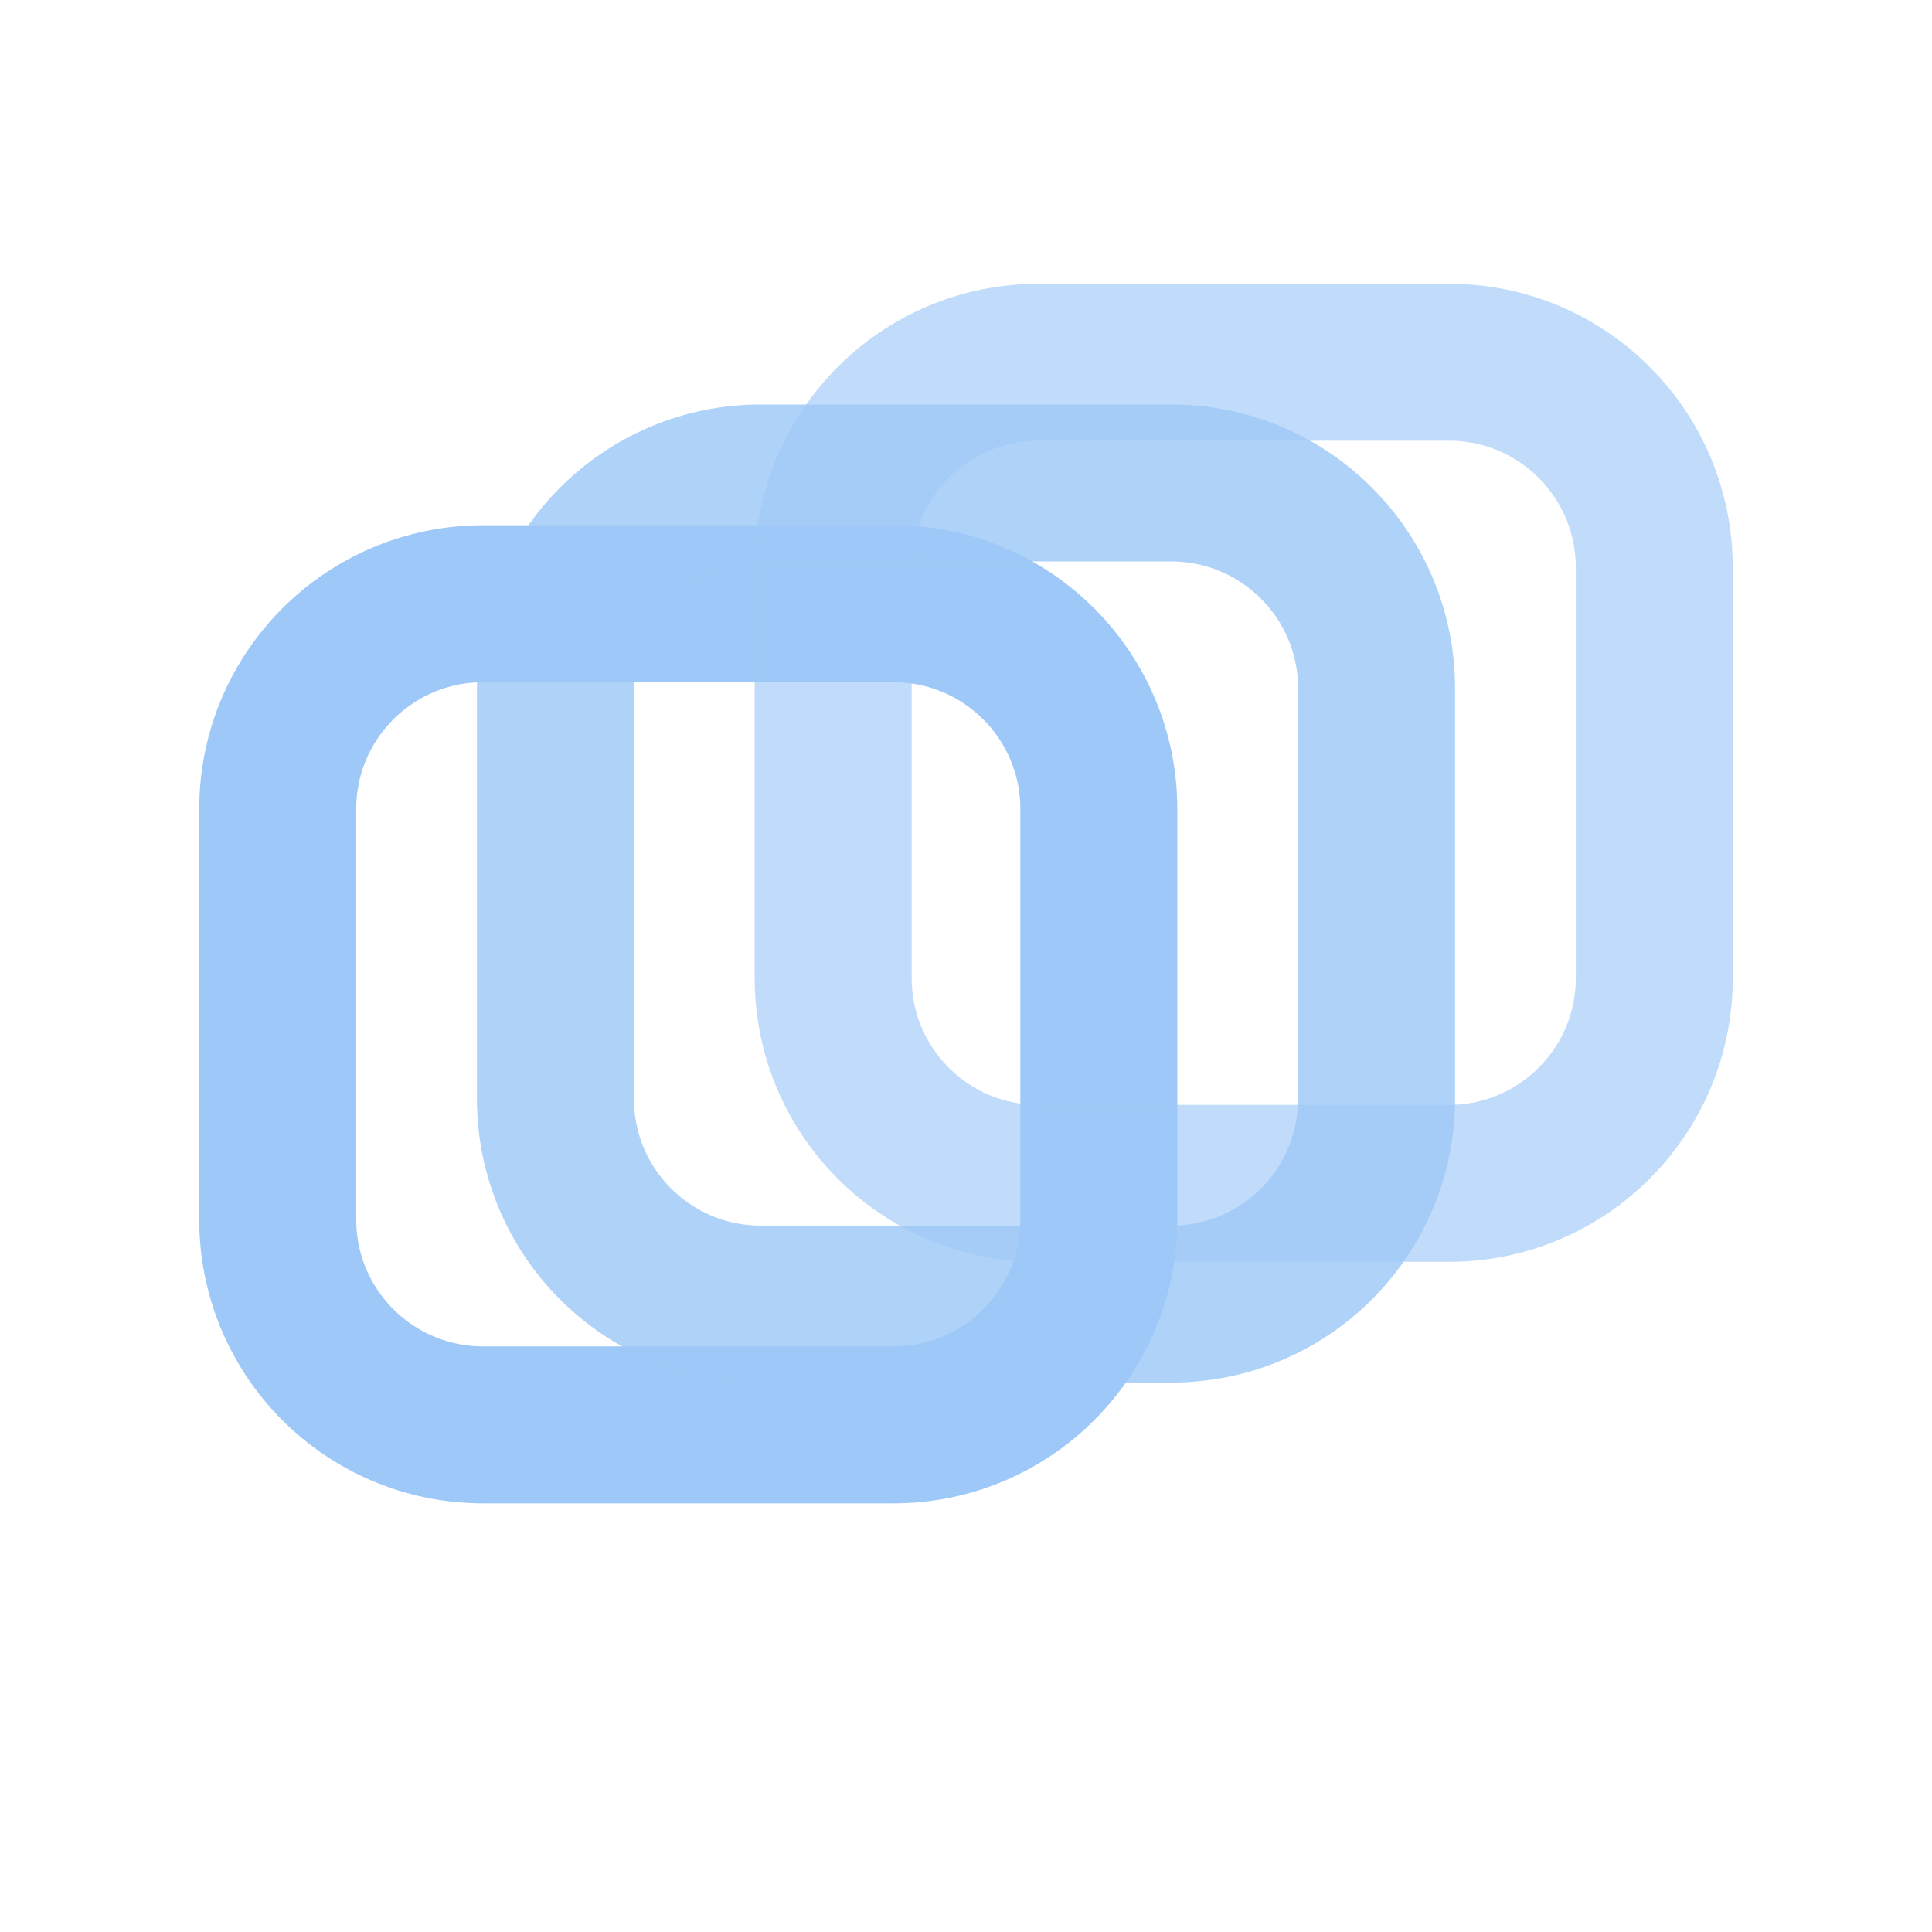
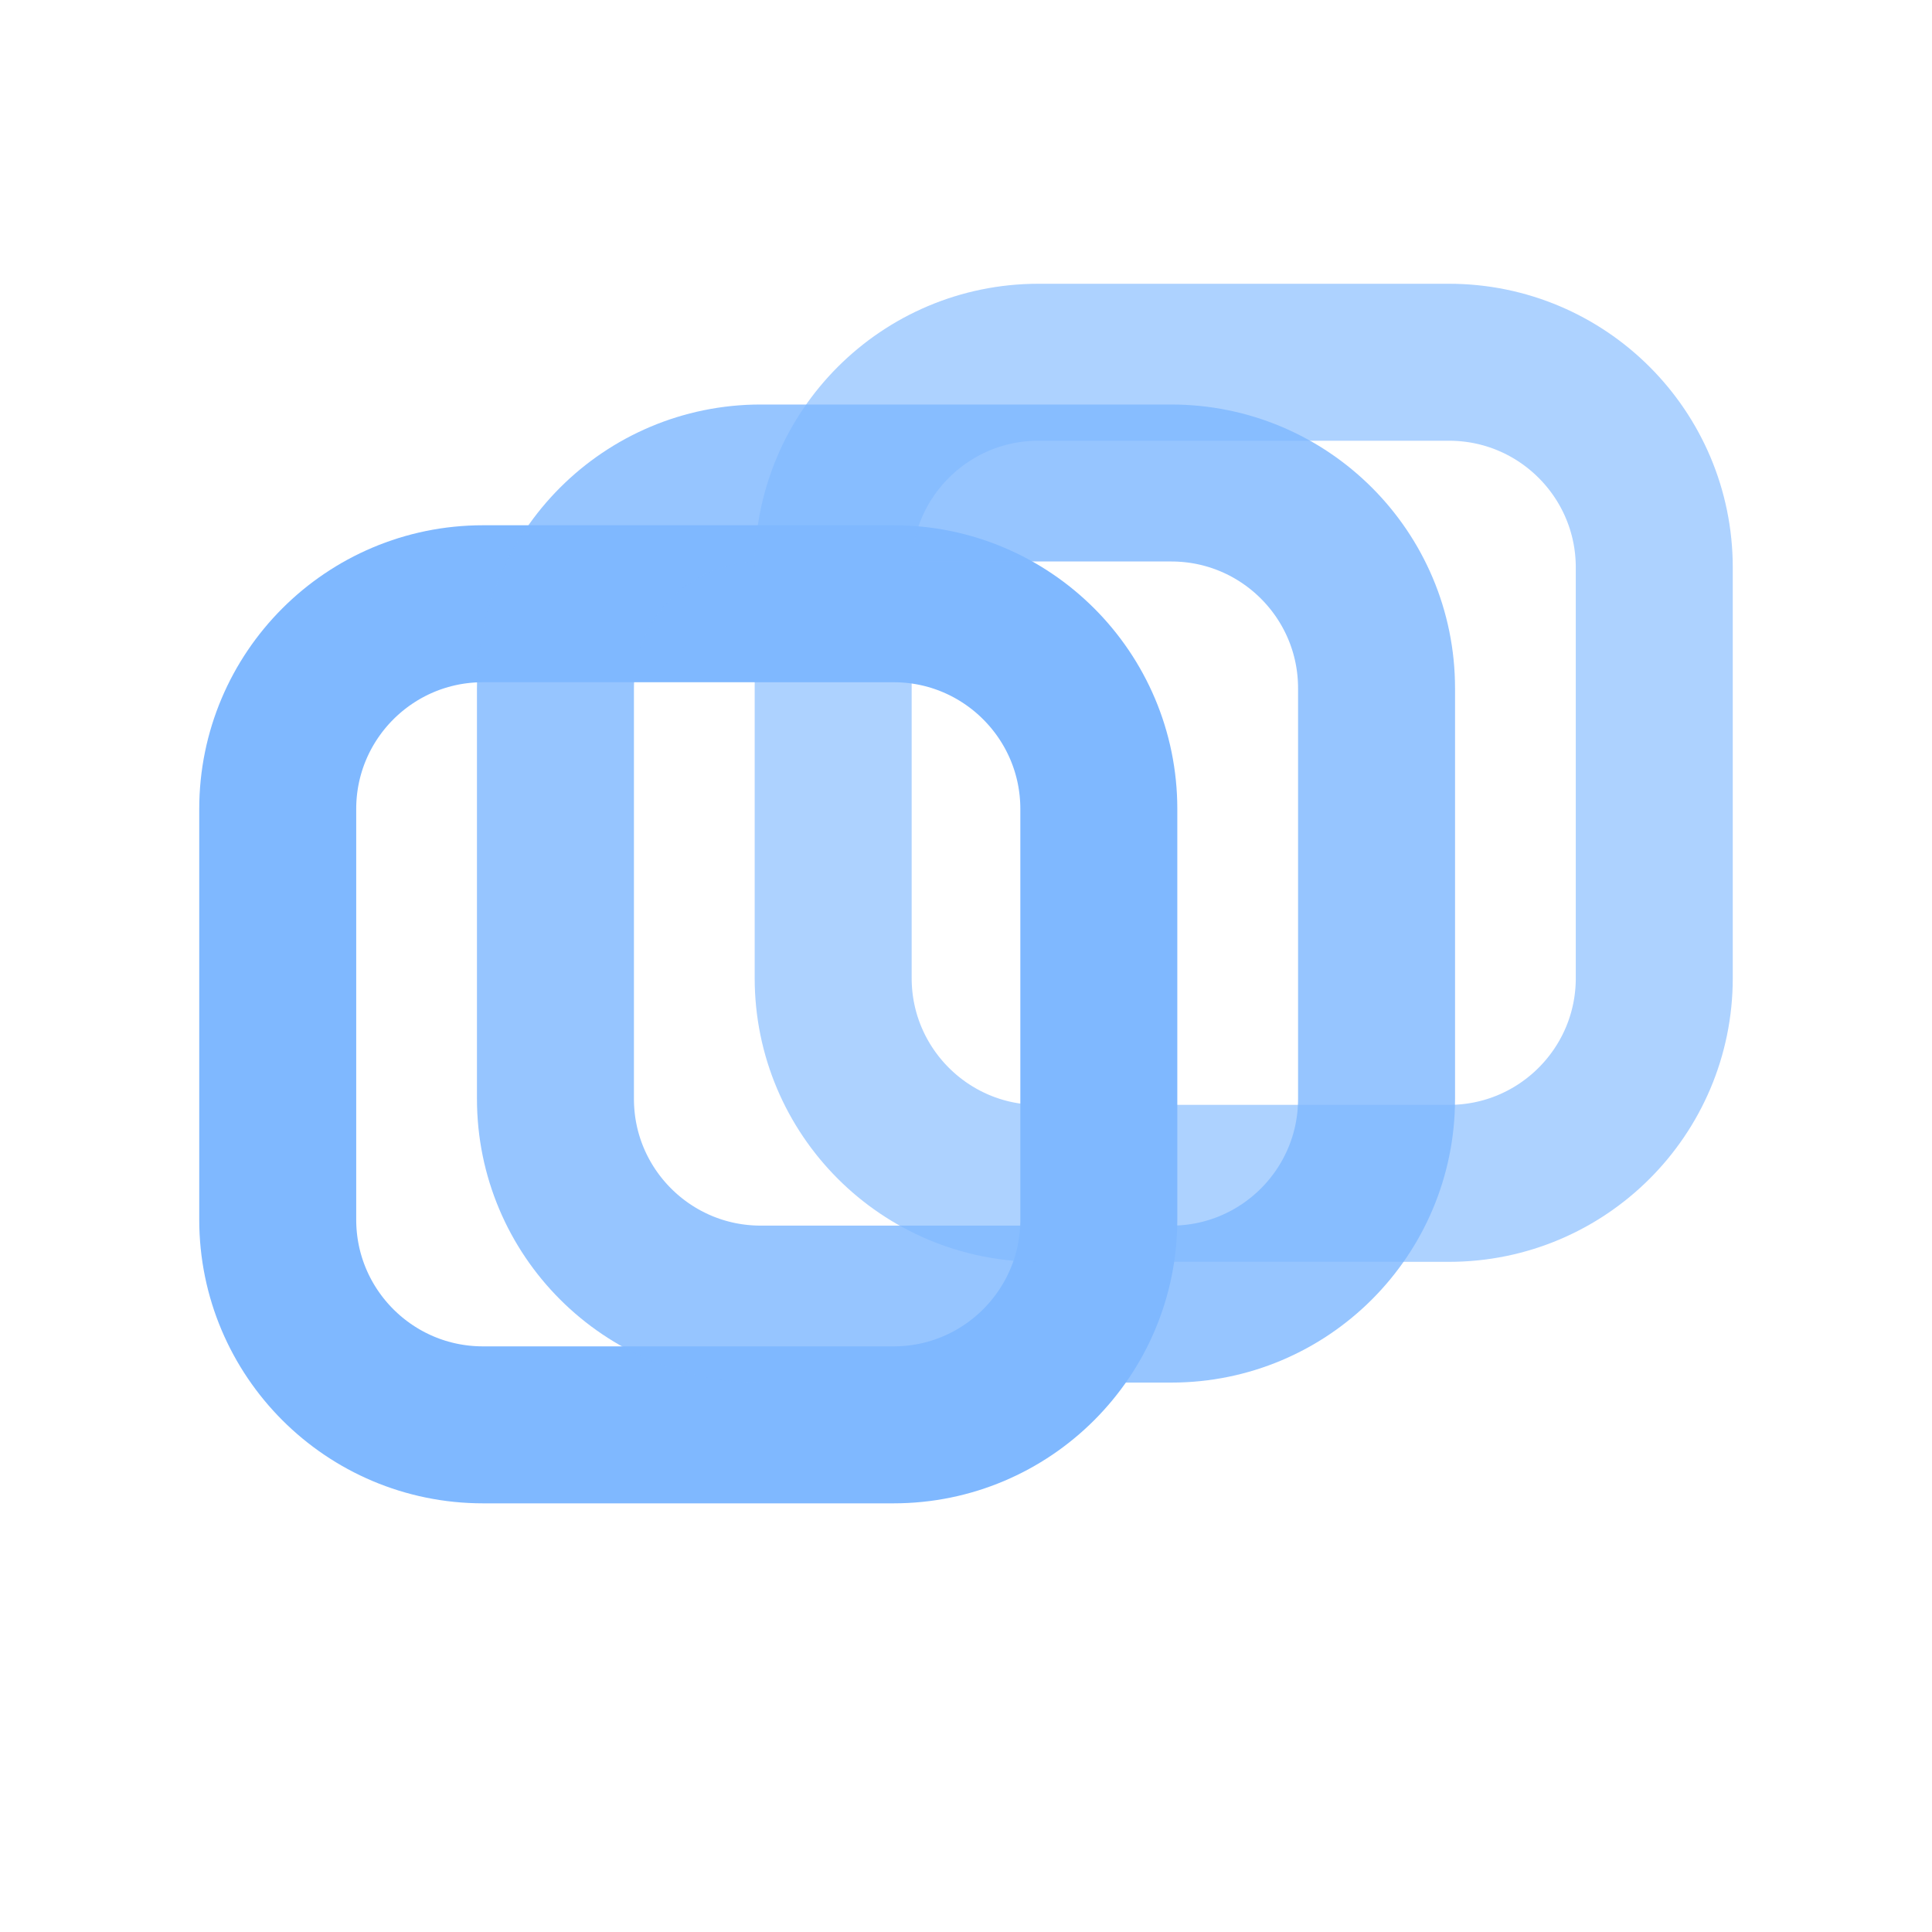
<svg xmlns="http://www.w3.org/2000/svg" width="16" height="16" viewBox="0 0 16 16" fill="none">
-   <rect x="2.3" y="5" width="6.8" height="6.8" rx="1.7" stroke="#9EC8F7" stroke-width="1.3" />
-   <rect x="4.6" y="4" width="6.8" height="6.8" rx="1.7" stroke="#9EC8F7" stroke-width="1.3" opacity="0.82" />
-   <rect x="6.9" y="3" width="6.8" height="6.8" rx="1.7" stroke="#9EC8F7" stroke-width="1.3" opacity="0.64" />
+   <rect x="2.3" y="5" width="6.8" height="6.8" rx="1.7" stroke="#7FB8FF" stroke-width="1.3" />
+   <rect x="4.6" y="4" width="6.8" height="6.8" rx="1.7" stroke="#7FB8FF" stroke-width="1.3" opacity="0.82" />
+   <rect x="6.9" y="3" width="6.8" height="6.8" rx="1.7" stroke="#7FB8FF" stroke-width="1.3" opacity="0.64" />
</svg>
